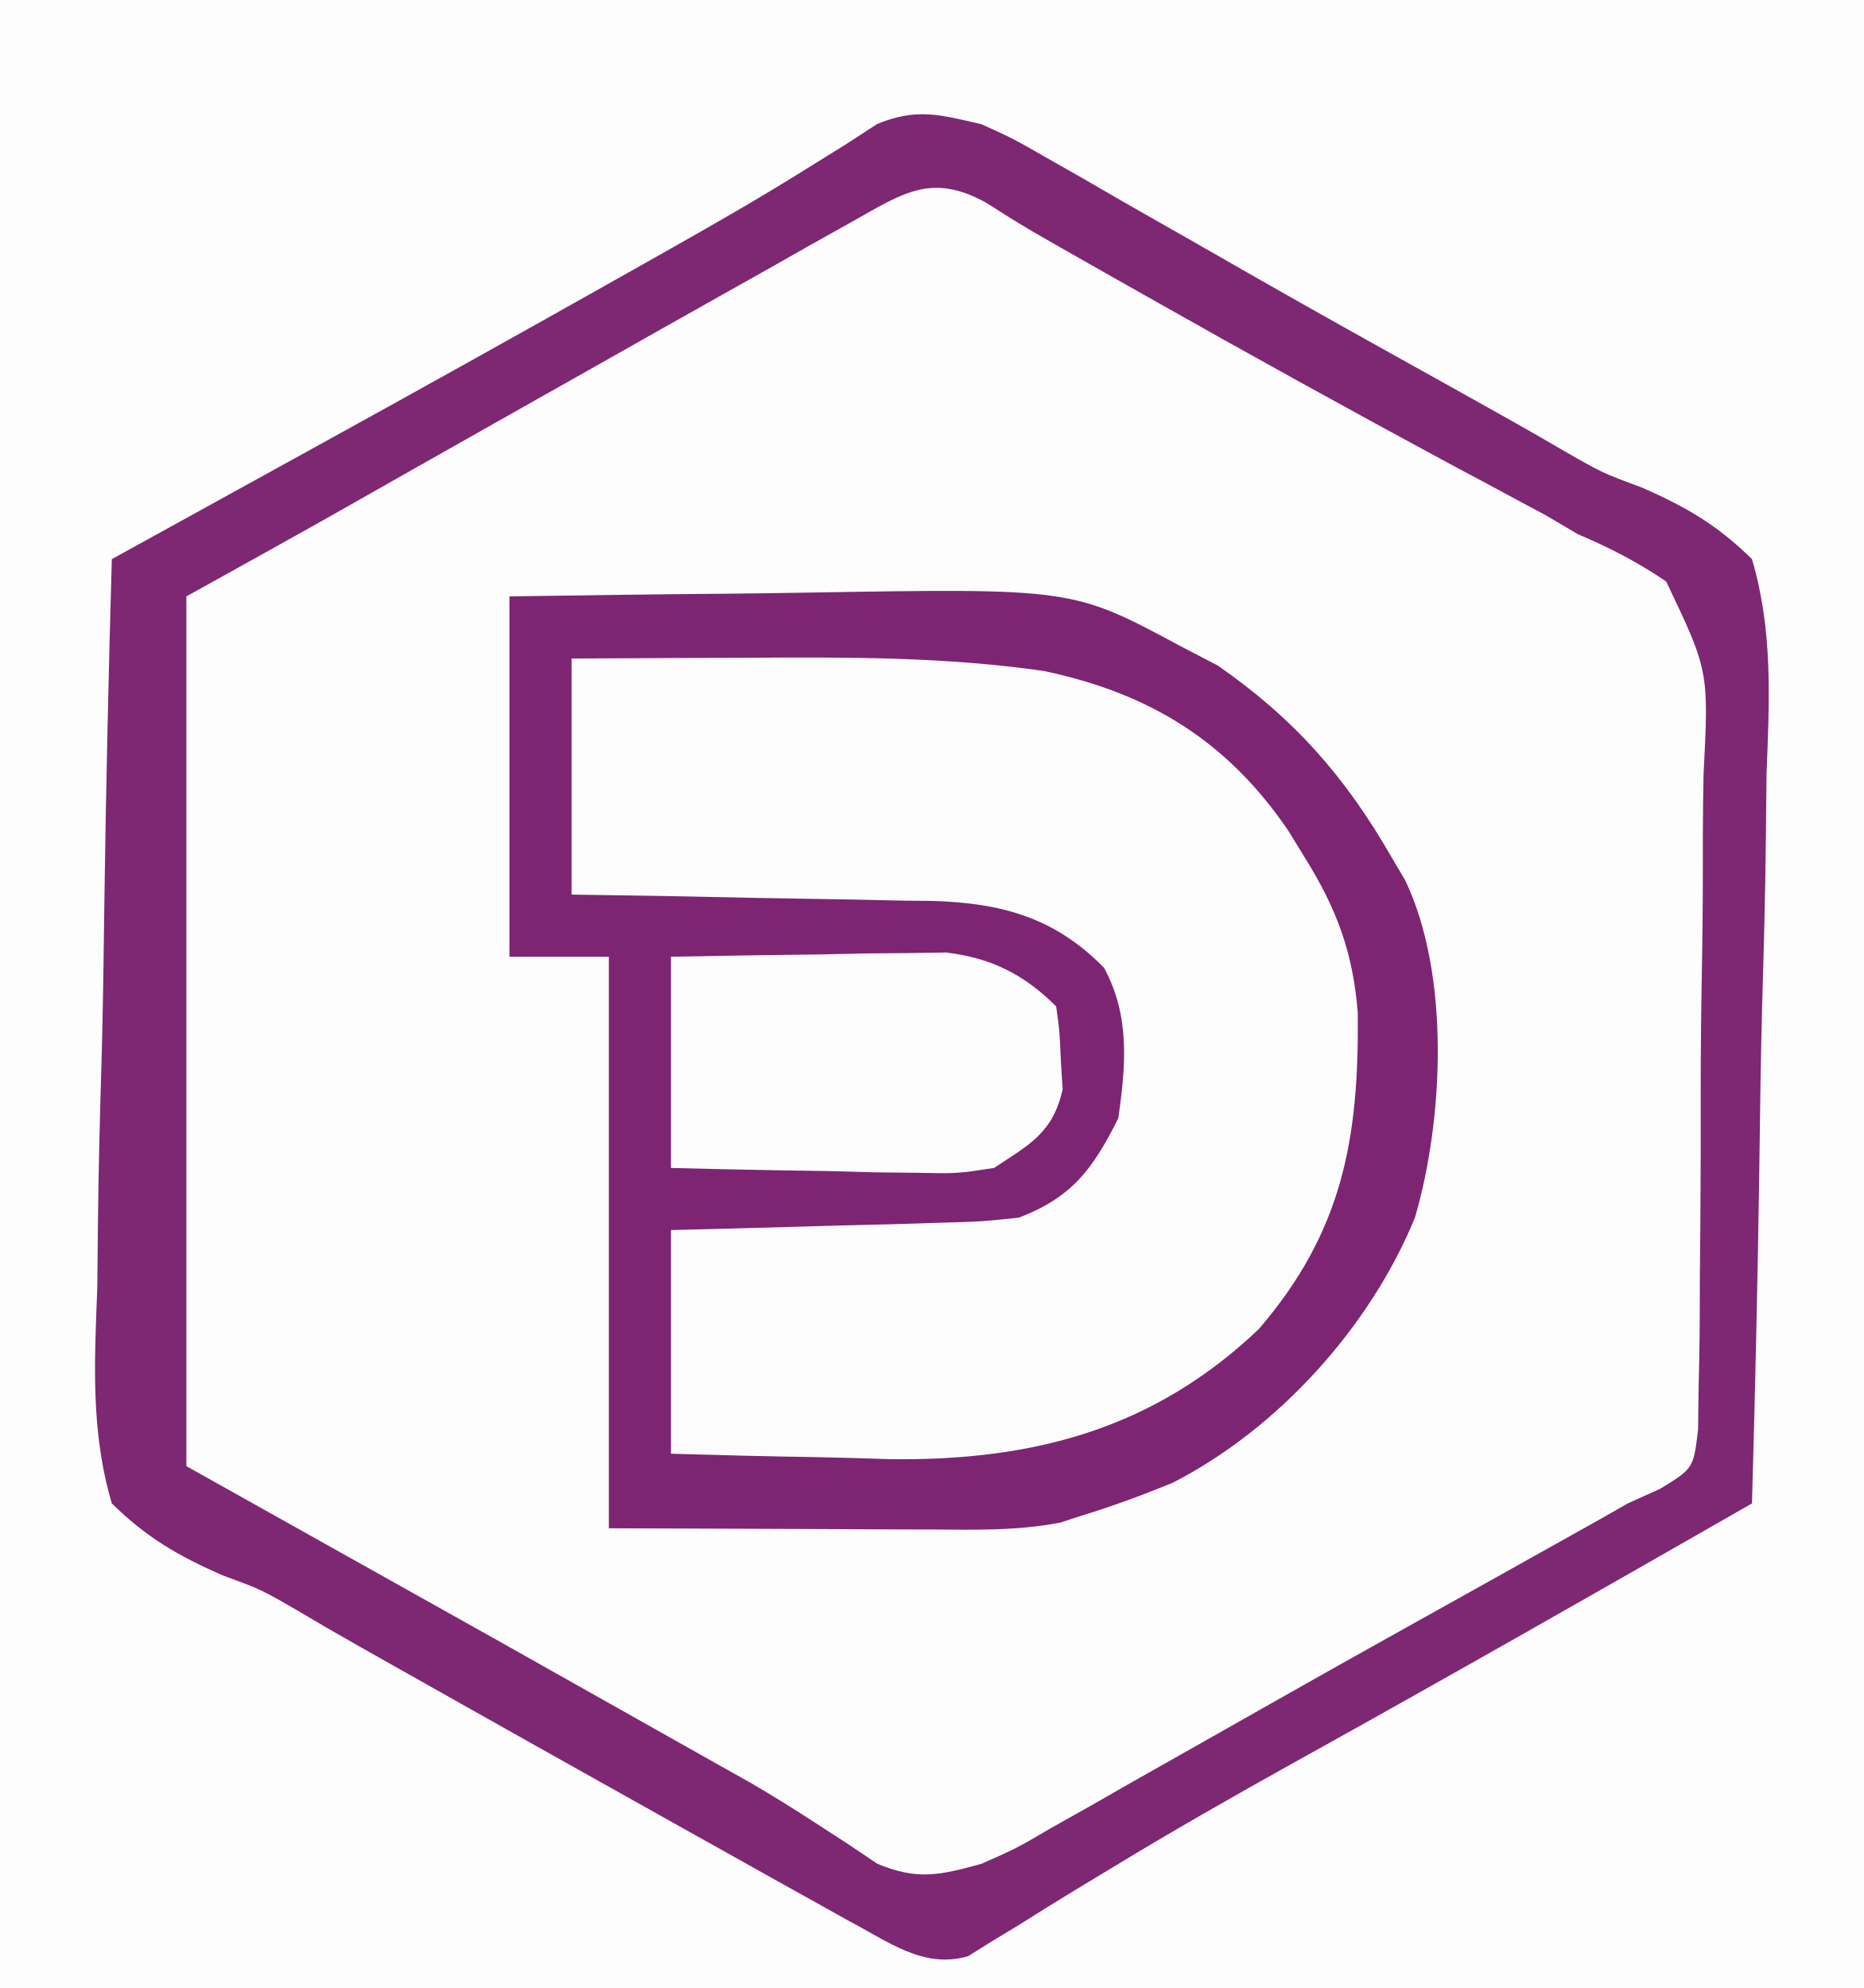
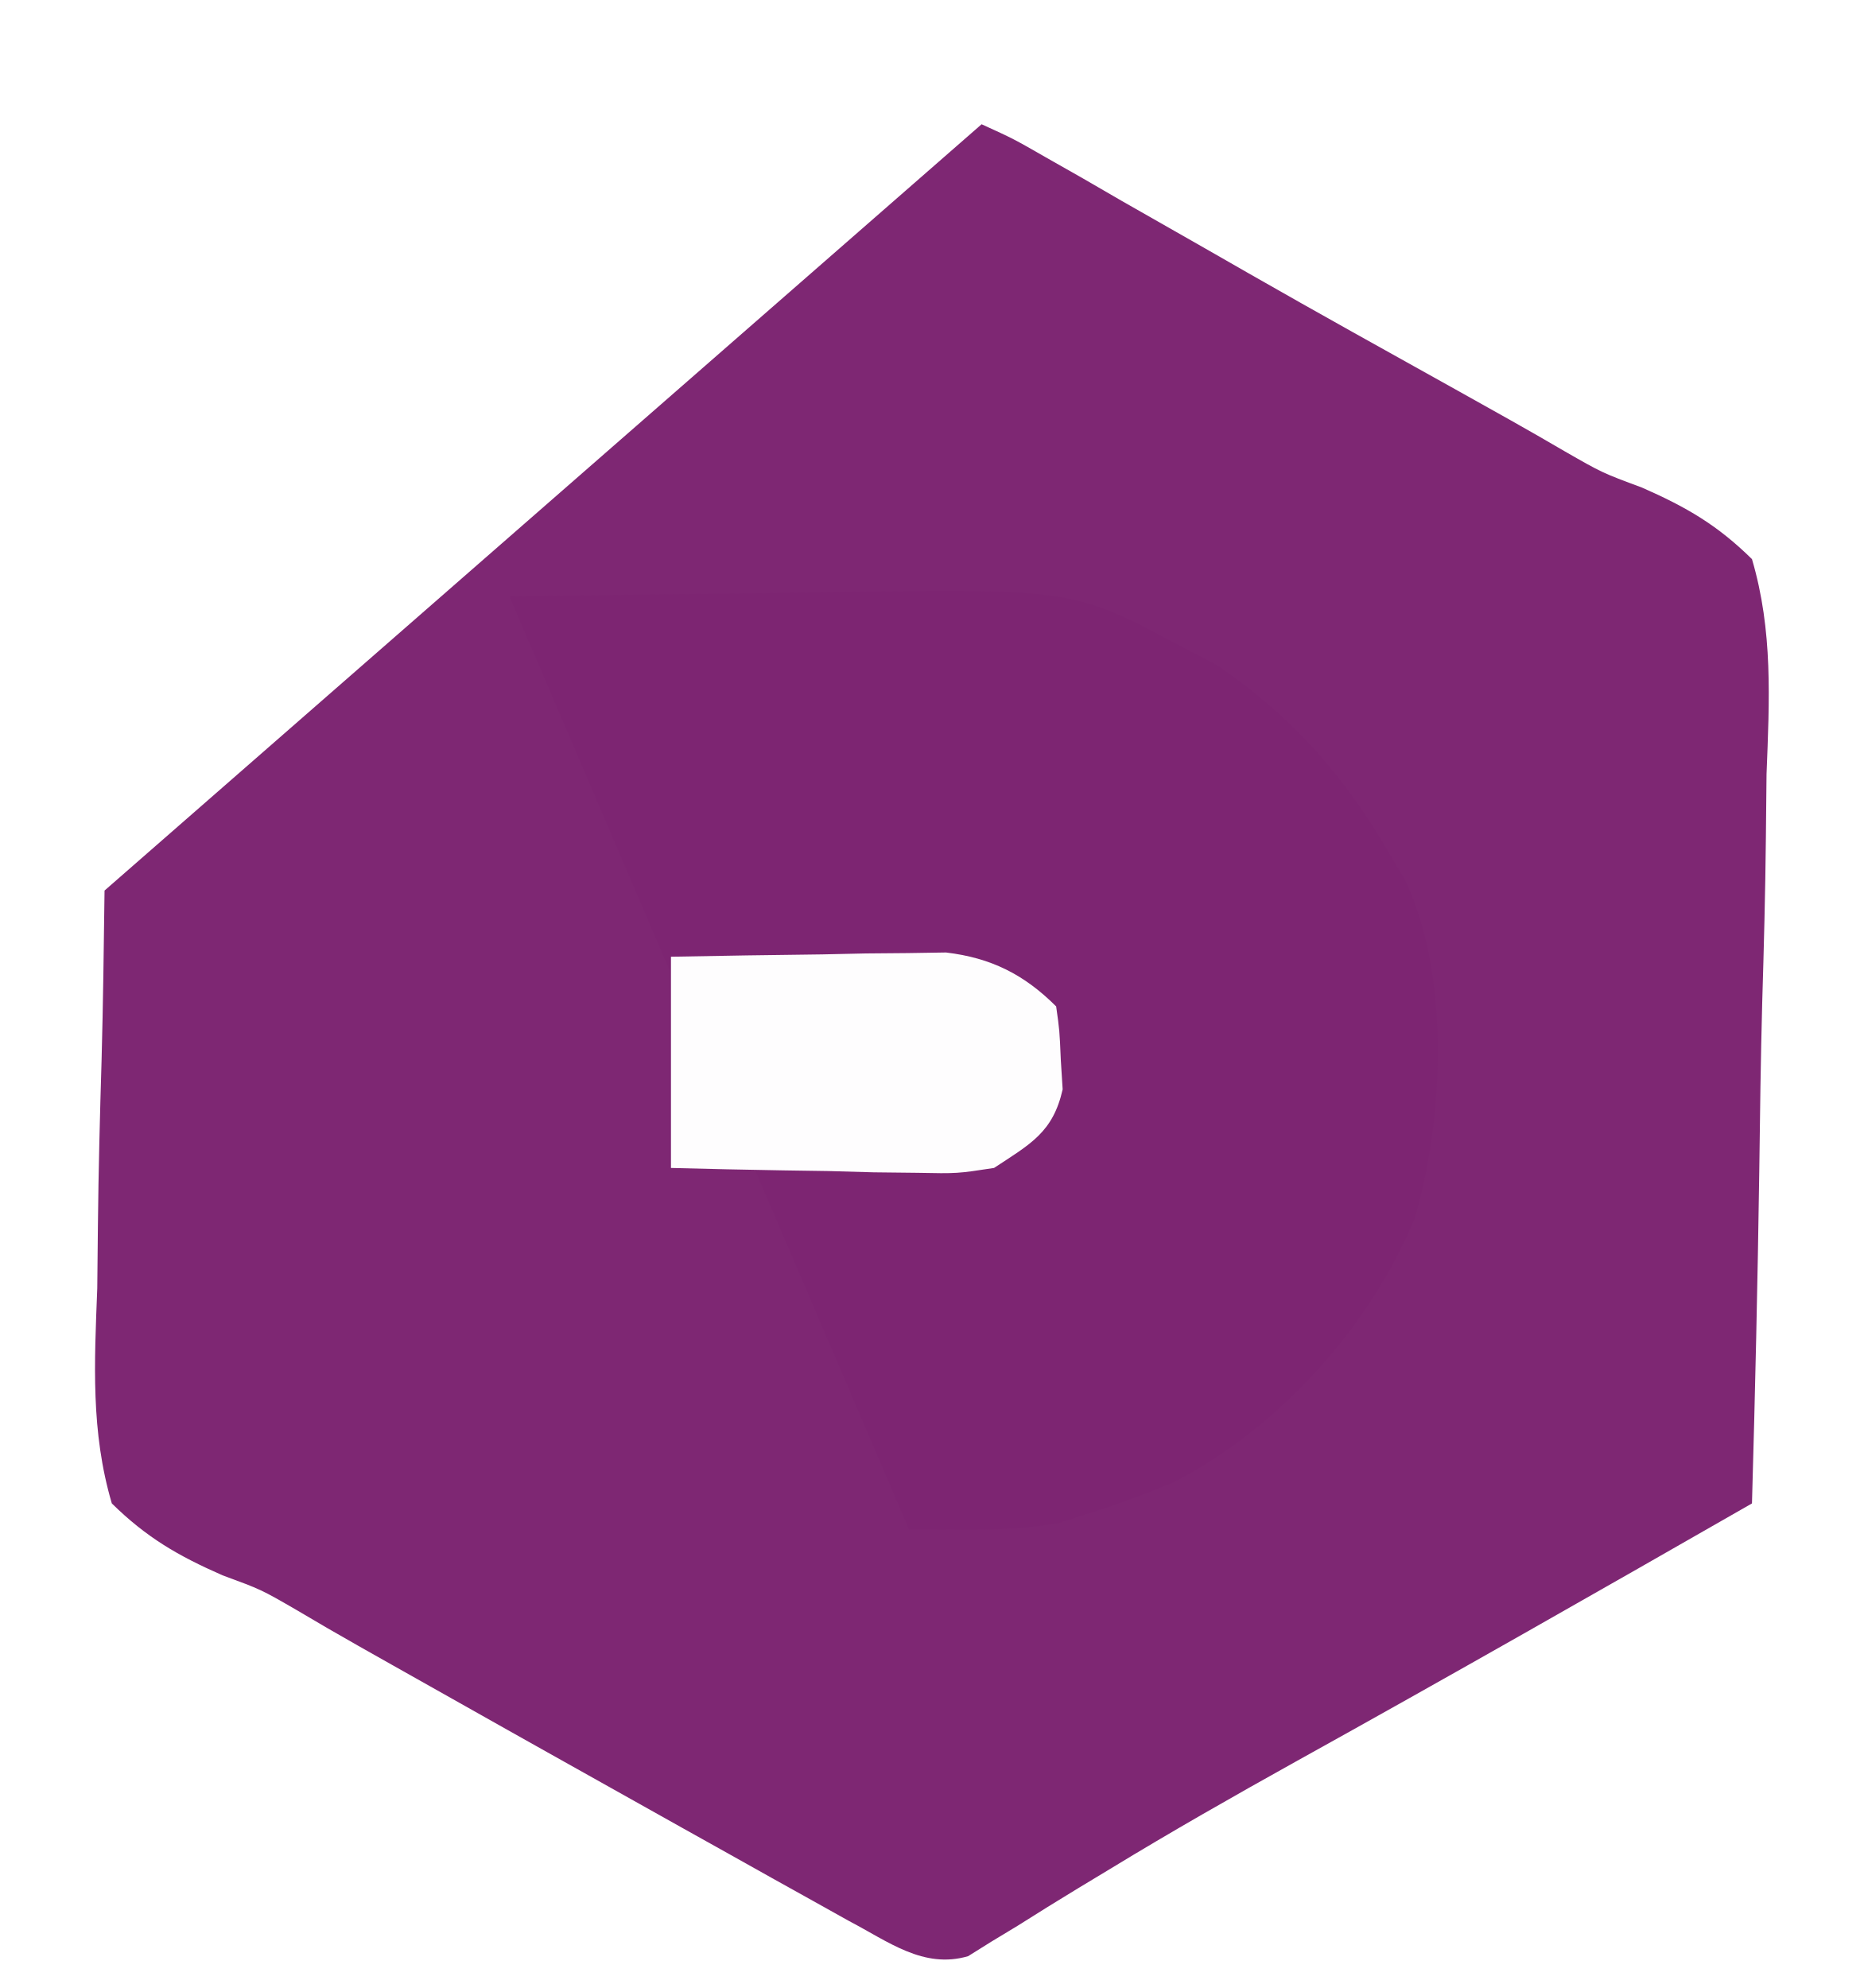
<svg xmlns="http://www.w3.org/2000/svg" version="1.1" width="150" height="160">
-   <path d="M0 0 C49.5 0 99 0 150 0 C150 52.8 150 105.6 150 160 C100.5 160 51 160 0 160 C0 107.2 0 54.4 0 0 Z " fill="#FDFDFD" transform="translate(0,0)" />
-   <path d="M0 0 C49.5 0 99 0 150 0 C150 52.8 150 105.6 150 160 C100.5 160 51 160 0 160 C0 107.2 0 54.4 0 0 Z M67.949 11.605 C66.952 12.17 65.955 12.735 64.927 13.318 C63.858 13.935 62.789 14.552 61.688 15.188 C60.579 15.818 59.47 16.449 58.328 17.098 C56.02 18.412 53.713 19.729 51.408 21.05 C47.217 23.448 43.012 25.822 38.806 28.195 C36.107 29.717 33.411 31.243 30.715 32.77 C23.483 36.858 16.241 40.927 9 45 C9 70.08 9 95.16 9 121 C17.25 125.62 25.5 130.24 34 135 C37.96 137.227 41.92 139.455 46 141.75 C48.796 143.322 48.796 143.322 51.648 144.926 C55.157 146.919 58.613 148.974 62.039 151.105 C62.818 151.585 63.596 152.064 64.398 152.558 C65.838 153.45 67.269 154.357 68.688 155.282 C70.789 156.637 70.789 156.637 74 158 C77.374 156.951 80.398 155.328 83.492 153.637 C84.35 153.169 85.209 152.701 86.093 152.218 C87.47 151.461 87.47 151.461 88.875 150.688 C89.839 150.159 90.803 149.631 91.796 149.086 C98.824 145.223 105.827 141.314 112.812 137.375 C113.681 136.886 114.549 136.397 115.443 135.893 C117.252 134.869 119.037 133.802 120.8 132.7 C123.487 131.272 125.561 130.524 128.445 129.734 C133.836 127.951 137.977 125.983 141 121 C143.805 109.381 142.674 96.924 142.167 85.083 C141.992 80.566 141.916 76.047 141.83 71.527 C141.648 62.681 141.359 53.841 141 45 C124.793 35.922 124.793 35.922 108.582 26.852 C107.605 26.305 106.628 25.759 105.622 25.196 C103.647 24.092 101.672 22.989 99.697 21.886 C95.263 19.408 90.838 16.922 86.461 14.344 C85.809 13.961 85.157 13.579 84.485 13.185 C82.844 12.217 81.209 11.238 79.574 10.258 C74.908 7.978 72.16 9.195 67.949 11.605 Z " fill="#FEFDFE" transform="translate(0,0)" />
-   <path d="M0 0 C5.923 -0.092 11.844 -0.172 17.767 -0.22 C19.778 -0.24 21.788 -0.267 23.799 -0.302 C45.318 -0.665 45.318 -0.665 54 4 C54.995 4.518 55.99 5.036 57.016 5.57 C63.164 9.848 67.271 14.505 71 21 C71.361 21.612 71.722 22.225 72.094 22.855 C75.719 30.458 75.193 42.065 72.875 50 C69.258 58.824 61.826 67.031 53.34 71.355 C50.911 72.346 48.508 73.233 46 74 C45.455 74.177 44.91 74.354 44.348 74.537 C40.964 75.204 37.606 75.122 34.172 75.098 C33.175 75.096 33.175 75.096 32.159 75.095 C29.689 75.089 27.22 75.075 24.75 75.062 C19.223 75.042 13.695 75.021 8 75 C8 59.82 8 44.64 8 29 C5.36 29 2.72 29 0 29 C0 19.43 0 9.86 0 0 Z " fill="#FDFCFD" transform="translate(41,48)" />
-   <path d="M0 0 C2.579 1.177 2.579 1.177 5.176 2.668 C6.157 3.225 7.137 3.782 8.148 4.355 C9.192 4.96 10.236 5.565 11.312 6.188 C13.552 7.464 15.792 8.74 18.031 10.016 C19.191 10.68 20.352 11.345 21.512 12.01 C27.086 15.198 32.703 18.312 38.312 21.438 C41.191 23.042 44.065 24.645 46.908 26.311 C49.948 28.055 49.948 28.055 53.146 29.241 C56.716 30.81 59.213 32.254 62 35 C63.701 40.773 63.404 46.342 63.172 52.309 C63.149 54.002 63.132 55.696 63.12 57.39 C63.075 61.833 62.957 66.271 62.824 70.711 C62.701 75.249 62.646 79.787 62.586 84.326 C62.458 93.22 62.253 102.109 62 111 C49.782 117.998 37.554 124.971 25.241 131.801 C20.232 134.59 15.263 137.418 10.367 140.402 C9.499 140.926 8.631 141.45 7.737 141.99 C6.123 142.97 4.518 143.965 2.923 144.977 C2.211 145.407 1.499 145.838 0.766 146.281 C-0.15 146.855 -0.15 146.855 -1.085 147.439 C-4.683 148.493 -7.526 146.247 -10.681 144.602 C-11.64 144.067 -12.598 143.532 -13.586 142.98 C-14.671 142.377 -15.755 141.773 -16.873 141.15 C-18.04 140.496 -19.208 139.842 -20.375 139.188 C-21.582 138.513 -22.789 137.84 -23.996 137.166 C-27.667 135.116 -31.334 133.059 -35 131 C-36.096 130.385 -37.192 129.769 -38.321 129.135 C-41.361 127.426 -44.4 125.714 -47.438 124 C-48.328 123.498 -49.219 122.995 -50.136 122.477 C-51.816 121.526 -53.487 120.559 -55.145 119.571 C-57.98 117.931 -57.98 117.931 -61.097 116.784 C-64.682 115.206 -67.196 113.753 -70 111 C-71.704 105.228 -71.404 99.658 -71.172 93.691 C-71.149 91.998 -71.132 90.304 -71.12 88.61 C-71.075 84.167 -70.957 79.729 -70.824 75.289 C-70.701 70.751 -70.646 66.213 -70.586 61.674 C-70.458 52.78 -70.253 43.891 -70 35 C-68.781 34.328 -68.781 34.328 -67.537 33.643 C-64.458 31.947 -61.379 30.249 -58.3 28.552 C-56.979 27.824 -55.659 27.096 -54.338 26.369 C-45.681 21.6 -37.045 16.796 -28.438 11.938 C-26.964 11.107 -26.964 11.107 -25.461 10.26 C-21.64 8.104 -17.844 5.932 -14.125 3.605 C-13.073 2.952 -12.021 2.298 -10.938 1.625 C-9.683 0.809 -9.683 0.809 -8.402 -0.023 C-5.189 -1.33 -3.36 -0.77 0 0 Z M-10.391 7.824 C-11.482 8.435 -12.573 9.045 -13.698 9.674 C-14.882 10.345 -16.066 11.016 -17.25 11.688 C-18.464 12.37 -19.678 13.051 -20.892 13.732 C-23.997 15.475 -27.098 17.226 -30.197 18.98 C-32.992 20.561 -35.789 22.138 -38.586 23.715 C-43.159 26.296 -47.729 28.883 -52.295 31.477 C-56.187 33.669 -60.096 35.831 -64 38 C-64 61.1 -64 84.2 -64 108 C-55.75 112.62 -47.5 117.24 -39 122 C-26.562 129 -26.562 129 -21.129 132.062 C-19.855 132.778 -19.855 132.778 -18.555 133.508 C-16.787 134.541 -15.046 135.623 -13.332 136.742 C-12.036 137.581 -12.036 137.581 -10.715 138.438 C-9.952 138.952 -9.188 139.466 -8.402 139.996 C-5.157 141.352 -3.366 140.926 0 140 C2.819 138.754 2.819 138.754 5.613 137.113 C6.685 136.511 7.757 135.909 8.861 135.288 C10 134.636 11.139 133.984 12.312 133.312 C13.504 132.639 14.696 131.966 15.889 131.294 C18.357 129.902 20.822 128.506 23.285 127.106 C26.901 125.053 30.528 123.021 34.16 120.996 C35.29 120.366 36.419 119.736 37.583 119.087 C38.669 118.481 39.756 117.874 40.875 117.25 C42.915 116.111 44.954 114.97 46.992 113.828 C47.842 113.353 48.691 112.877 49.566 112.388 C50.369 111.93 51.172 111.472 52 111 C52.861 110.612 53.721 110.224 54.608 109.824 C57.289 108.185 57.289 108.185 57.662 105.06 C57.678 103.859 57.694 102.658 57.71 101.421 C57.726 100.757 57.741 100.093 57.756 99.409 C57.799 97.214 57.804 95.02 57.805 92.824 C57.818 91.296 57.833 89.768 57.848 88.239 C57.873 85.034 57.879 81.829 57.872 78.623 C57.865 74.523 57.923 70.426 57.998 66.327 C58.046 63.169 58.053 60.011 58.049 56.853 C58.053 55.342 58.071 53.832 58.104 52.321 C58.528 44 58.528 44 55.097 36.801 C52.79 35.234 50.564 34.085 48 33 C47.117 32.48 46.234 31.96 45.324 31.424 C44.596 31.035 43.867 30.646 43.117 30.246 C42.271 29.79 41.424 29.335 40.552 28.865 C39.669 28.394 38.785 27.923 37.875 27.438 C29.681 23.02 21.538 18.524 13.438 13.938 C12.469 13.39 11.5 12.842 10.501 12.277 C3.327 8.209 3.327 8.209 0.391 6.33 C-4.005 3.884 -6.315 5.529 -10.391 7.824 Z " fill="#7E2773" transform="translate(79,10)" />
-   <path d="M0 0 C5.923 -0.092 11.844 -0.172 17.767 -0.22 C19.778 -0.24 21.788 -0.267 23.799 -0.302 C45.318 -0.665 45.318 -0.665 54 4 C54.995 4.518 55.99 5.036 57.016 5.57 C63.164 9.848 67.271 14.505 71 21 C71.361 21.612 71.722 22.225 72.094 22.855 C75.719 30.458 75.193 42.065 72.875 50 C69.258 58.824 61.826 67.031 53.34 71.355 C50.911 72.346 48.508 73.233 46 74 C45.455 74.177 44.91 74.354 44.348 74.537 C40.964 75.204 37.606 75.122 34.172 75.098 C33.175 75.096 33.175 75.096 32.159 75.095 C29.689 75.089 27.22 75.075 24.75 75.062 C19.223 75.042 13.695 75.021 8 75 C8 59.82 8 44.64 8 29 C5.36 29 2.72 29 0 29 C0 19.43 0 9.86 0 0 Z M5 5 C5 11.27 5 17.54 5 24 C7.457 24.037 9.914 24.075 12.445 24.113 C14.838 24.16 17.231 24.211 19.624 24.262 C21.281 24.296 22.937 24.324 24.594 24.346 C26.982 24.38 29.37 24.432 31.758 24.488 C32.492 24.495 33.227 24.501 33.984 24.508 C39.578 24.666 43.869 25.828 47.848 29.883 C49.956 33.756 49.614 37.725 49 42 C46.945 46.11 45.271 48.361 41 50 C37.976 50.319 37.976 50.319 34.484 50.414 C33.234 50.453 31.984 50.491 30.695 50.531 C29.393 50.562 28.091 50.593 26.75 50.625 C25.433 50.664 24.115 50.702 22.758 50.742 C19.505 50.836 16.253 50.919 13 51 C13 56.94 13 62.88 13 69 C16.912 69.116 20.819 69.215 24.731 69.275 C26.7 69.312 28.668 69.375 30.637 69.439 C42.115 69.585 51.836 67.035 60.312 58.965 C67.067 51.1 68.372 43.663 68.277 33.543 C67.893 28.637 66.578 25.147 64 21 C63.564 20.291 63.129 19.582 62.68 18.852 C57.777 11.645 51.524 7.795 43 6 C34.971 4.847 27.038 4.886 18.938 4.938 C17.581 4.943 16.225 4.947 14.869 4.951 C11.579 4.963 8.29 4.981 5 5 Z " fill="#7D2572" transform="translate(41,48)" />
+   <path d="M0 0 C2.579 1.177 2.579 1.177 5.176 2.668 C6.157 3.225 7.137 3.782 8.148 4.355 C9.192 4.96 10.236 5.565 11.312 6.188 C13.552 7.464 15.792 8.74 18.031 10.016 C19.191 10.68 20.352 11.345 21.512 12.01 C27.086 15.198 32.703 18.312 38.312 21.438 C41.191 23.042 44.065 24.645 46.908 26.311 C49.948 28.055 49.948 28.055 53.146 29.241 C56.716 30.81 59.213 32.254 62 35 C63.701 40.773 63.404 46.342 63.172 52.309 C63.149 54.002 63.132 55.696 63.12 57.39 C63.075 61.833 62.957 66.271 62.824 70.711 C62.701 75.249 62.646 79.787 62.586 84.326 C62.458 93.22 62.253 102.109 62 111 C49.782 117.998 37.554 124.971 25.241 131.801 C20.232 134.59 15.263 137.418 10.367 140.402 C9.499 140.926 8.631 141.45 7.737 141.99 C6.123 142.97 4.518 143.965 2.923 144.977 C2.211 145.407 1.499 145.838 0.766 146.281 C-0.15 146.855 -0.15 146.855 -1.085 147.439 C-4.683 148.493 -7.526 146.247 -10.681 144.602 C-11.64 144.067 -12.598 143.532 -13.586 142.98 C-14.671 142.377 -15.755 141.773 -16.873 141.15 C-18.04 140.496 -19.208 139.842 -20.375 139.188 C-21.582 138.513 -22.789 137.84 -23.996 137.166 C-27.667 135.116 -31.334 133.059 -35 131 C-36.096 130.385 -37.192 129.769 -38.321 129.135 C-41.361 127.426 -44.4 125.714 -47.438 124 C-48.328 123.498 -49.219 122.995 -50.136 122.477 C-51.816 121.526 -53.487 120.559 -55.145 119.571 C-57.98 117.931 -57.98 117.931 -61.097 116.784 C-64.682 115.206 -67.196 113.753 -70 111 C-71.704 105.228 -71.404 99.658 -71.172 93.691 C-71.149 91.998 -71.132 90.304 -71.12 88.61 C-71.075 84.167 -70.957 79.729 -70.824 75.289 C-70.701 70.751 -70.646 66.213 -70.586 61.674 C-70.458 52.78 -70 35 C-68.781 34.328 -68.781 34.328 -67.537 33.643 C-64.458 31.947 -61.379 30.249 -58.3 28.552 C-56.979 27.824 -55.659 27.096 -54.338 26.369 C-45.681 21.6 -37.045 16.796 -28.438 11.938 C-26.964 11.107 -26.964 11.107 -25.461 10.26 C-21.64 8.104 -17.844 5.932 -14.125 3.605 C-13.073 2.952 -12.021 2.298 -10.938 1.625 C-9.683 0.809 -9.683 0.809 -8.402 -0.023 C-5.189 -1.33 -3.36 -0.77 0 0 Z M-10.391 7.824 C-11.482 8.435 -12.573 9.045 -13.698 9.674 C-14.882 10.345 -16.066 11.016 -17.25 11.688 C-18.464 12.37 -19.678 13.051 -20.892 13.732 C-23.997 15.475 -27.098 17.226 -30.197 18.98 C-32.992 20.561 -35.789 22.138 -38.586 23.715 C-43.159 26.296 -47.729 28.883 -52.295 31.477 C-56.187 33.669 -60.096 35.831 -64 38 C-64 61.1 -64 84.2 -64 108 C-55.75 112.62 -47.5 117.24 -39 122 C-26.562 129 -26.562 129 -21.129 132.062 C-19.855 132.778 -19.855 132.778 -18.555 133.508 C-16.787 134.541 -15.046 135.623 -13.332 136.742 C-12.036 137.581 -12.036 137.581 -10.715 138.438 C-9.952 138.952 -9.188 139.466 -8.402 139.996 C-5.157 141.352 -3.366 140.926 0 140 C2.819 138.754 2.819 138.754 5.613 137.113 C6.685 136.511 7.757 135.909 8.861 135.288 C10 134.636 11.139 133.984 12.312 133.312 C13.504 132.639 14.696 131.966 15.889 131.294 C18.357 129.902 20.822 128.506 23.285 127.106 C26.901 125.053 30.528 123.021 34.16 120.996 C35.29 120.366 36.419 119.736 37.583 119.087 C38.669 118.481 39.756 117.874 40.875 117.25 C42.915 116.111 44.954 114.97 46.992 113.828 C47.842 113.353 48.691 112.877 49.566 112.388 C50.369 111.93 51.172 111.472 52 111 C52.861 110.612 53.721 110.224 54.608 109.824 C57.289 108.185 57.289 108.185 57.662 105.06 C57.678 103.859 57.694 102.658 57.71 101.421 C57.726 100.757 57.741 100.093 57.756 99.409 C57.799 97.214 57.804 95.02 57.805 92.824 C57.818 91.296 57.833 89.768 57.848 88.239 C57.873 85.034 57.879 81.829 57.872 78.623 C57.865 74.523 57.923 70.426 57.998 66.327 C58.046 63.169 58.053 60.011 58.049 56.853 C58.053 55.342 58.071 53.832 58.104 52.321 C58.528 44 58.528 44 55.097 36.801 C52.79 35.234 50.564 34.085 48 33 C47.117 32.48 46.234 31.96 45.324 31.424 C44.596 31.035 43.867 30.646 43.117 30.246 C42.271 29.79 41.424 29.335 40.552 28.865 C39.669 28.394 38.785 27.923 37.875 27.438 C29.681 23.02 21.538 18.524 13.438 13.938 C12.469 13.39 11.5 12.842 10.501 12.277 C3.327 8.209 3.327 8.209 0.391 6.33 C-4.005 3.884 -6.315 5.529 -10.391 7.824 Z" fill="#7E2773" transform="translate(79,10)" />
+   <path d="M0 0 C5.923 -0.092 11.844 -0.172 17.767 -0.22 C19.778 -0.24 21.788 -0.267 23.799 -0.302 C45.318 -0.665 45.318 -0.665 54 4 C54.995 4.518 55.99 5.036 57.016 5.57 C63.164 9.848 67.271 14.505 71 21 C71.361 21.612 71.722 22.225 72.094 22.855 C75.719 30.458 75.193 42.065 72.875 50 C69.258 58.824 61.826 67.031 53.34 71.355 C50.911 72.346 48.508 73.233 46 74 C45.455 74.177 44.91 74.354 44.348 74.537 C40.964 75.204 37.606 75.122 34.172 75.098 C33.175 75.096 33.175 75.096 32.159 75.095 C29.689 75.089 27.22 75.062 C19.223 75.062 13.695 75.062 8 75 C8 59.82 8 44.64 8 29 C5.36 29 2.72 29 0 29 C0 19.43 0 9.86 0 0 Z M5 5 C5 11.27 5 17.54 5 24 C7.457 24.037 9.914 24.075 12.445 24.113 C14.838 24.16 17.231 24.211 19.624 24.262 C21.281 24.296 22.937 24.324 24.594 24.346 C26.982 24.38 29.37 24.432 31.758 24.488 C32.492 24.495 33.227 24.501 33.984 24.508 C39.578 24.666 43.869 25.828 47.848 29.883 C49.956 33.756 49.614 37.725 49 42 C46.945 46.11 45.271 48.361 41 50 C37.976 50.319 37.976 50.319 34.484 50.414 C33.234 50.453 31.984 50.491 30.695 50.531 C29.393 50.562 28.091 50.593 26.75 50.625 C25.433 50.664 24.115 50.702 22.758 50.742 C19.505 50.836 16.253 50.919 13 51 C13 56.94 13 62.88 13 69 C16.912 69.116 20.819 69.215 24.731 69.275 C26.7 69.312 28.668 69.375 30.637 69.439 C42.115 69.585 51.836 67.035 60.312 58.965 C67.067 51.1 68.372 43.663 68.277 33.543 C67.893 28.637 66.578 25.147 64 21 C63.564 20.291 63.129 19.582 62.68 18.852 C57.777 11.645 51.524 7.795 43 6 C34.971 4.847 27.038 4.886 18.938 4.938 C17.581 4.943 16.225 4.947 14.869 4.951 C11.579 4.963 8.29 4.981 5 5 Z " fill="#7D2572" transform="translate(41,48)" />
  <path d="M0 0 C4.063 -0.081 8.124 -0.14 12.188 -0.188 C13.913 -0.225 13.913 -0.225 15.674 -0.264 C17.342 -0.278 17.342 -0.278 19.043 -0.293 C20.064 -0.309 21.085 -0.324 22.137 -0.341 C25.744 0.088 28.415 1.415 31 4 C31.273 5.926 31.273 5.926 31.375 8.312 C31.448 9.482 31.448 9.482 31.523 10.676 C30.741 14.149 28.921 15.076 26 17 C23.046 17.454 23.046 17.454 19.824 17.391 C18.667 17.378 17.51 17.365 16.318 17.352 C15.12 17.318 13.922 17.285 12.688 17.25 C10.861 17.223 10.861 17.223 8.998 17.195 C5.998 17.148 2.999 17.077 0 17 C0 11.39 0 5.78 0 0 Z " fill="#FEFDFE" transform="translate(54,77)" />
</svg>
